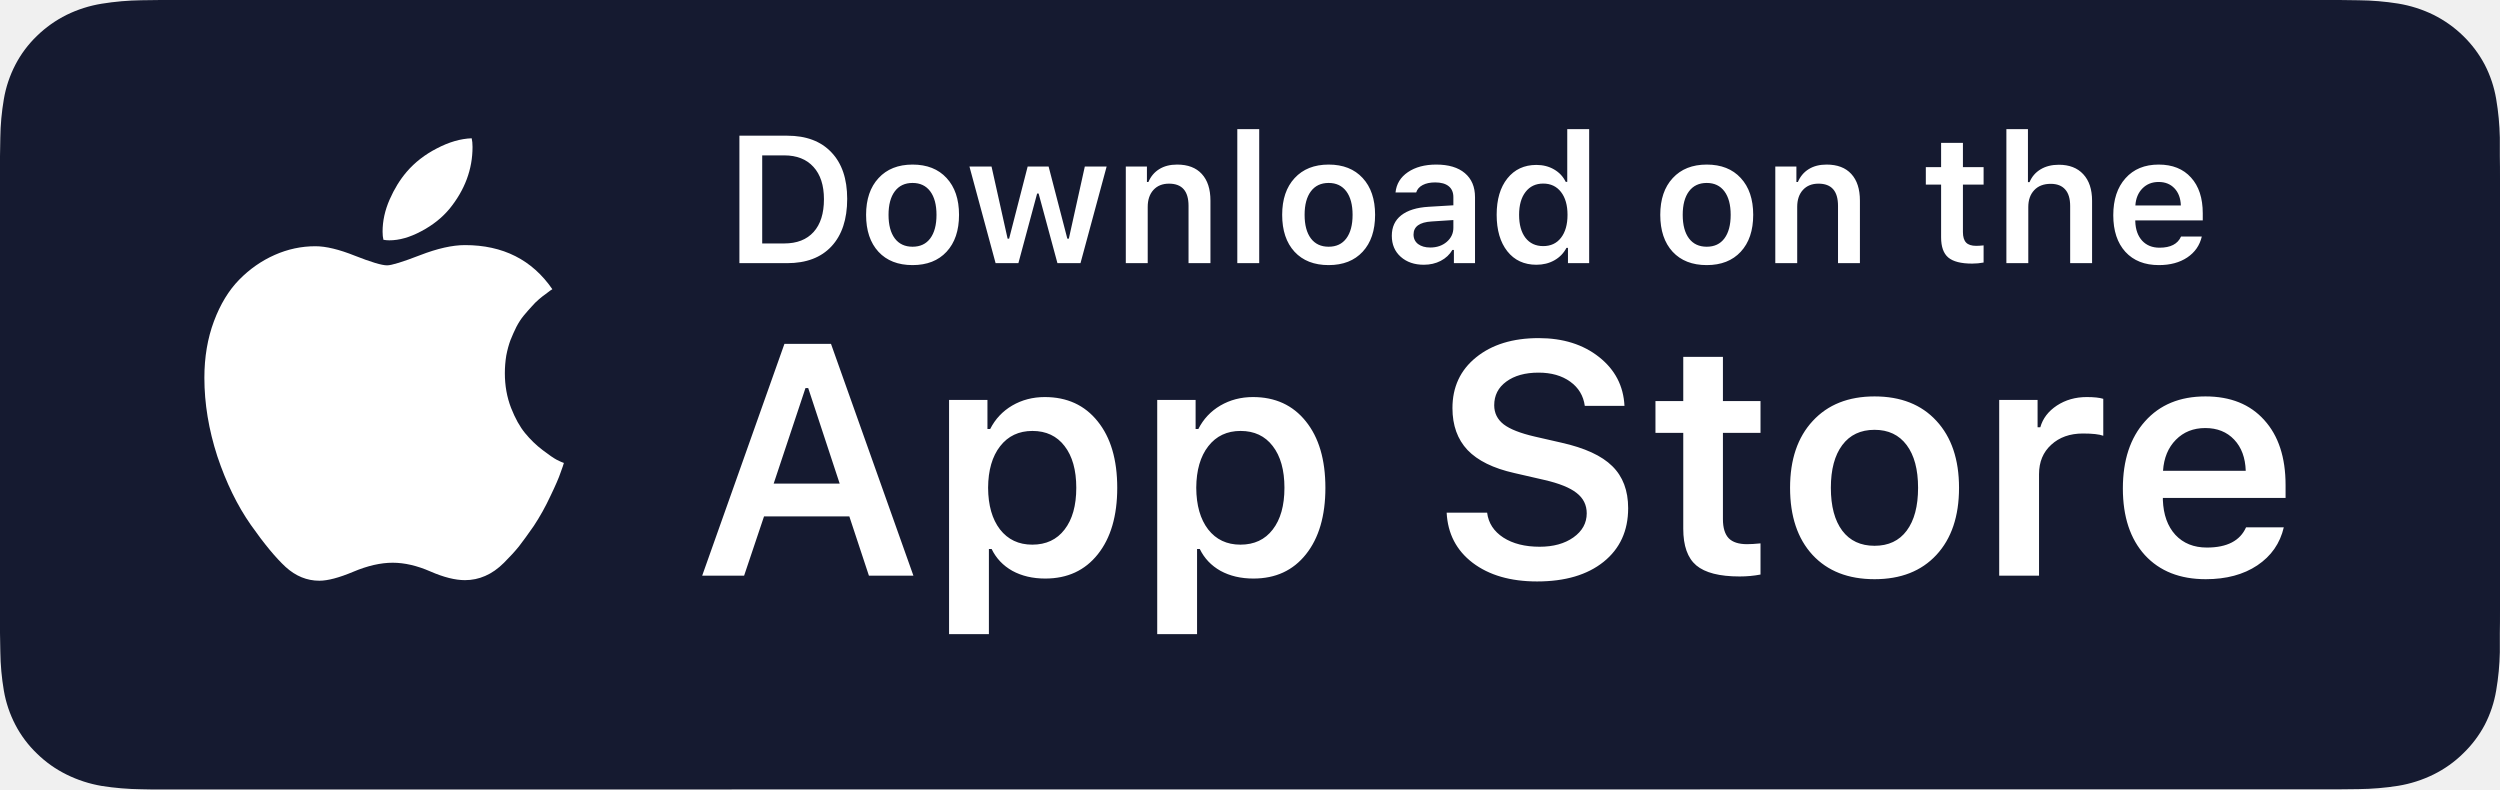
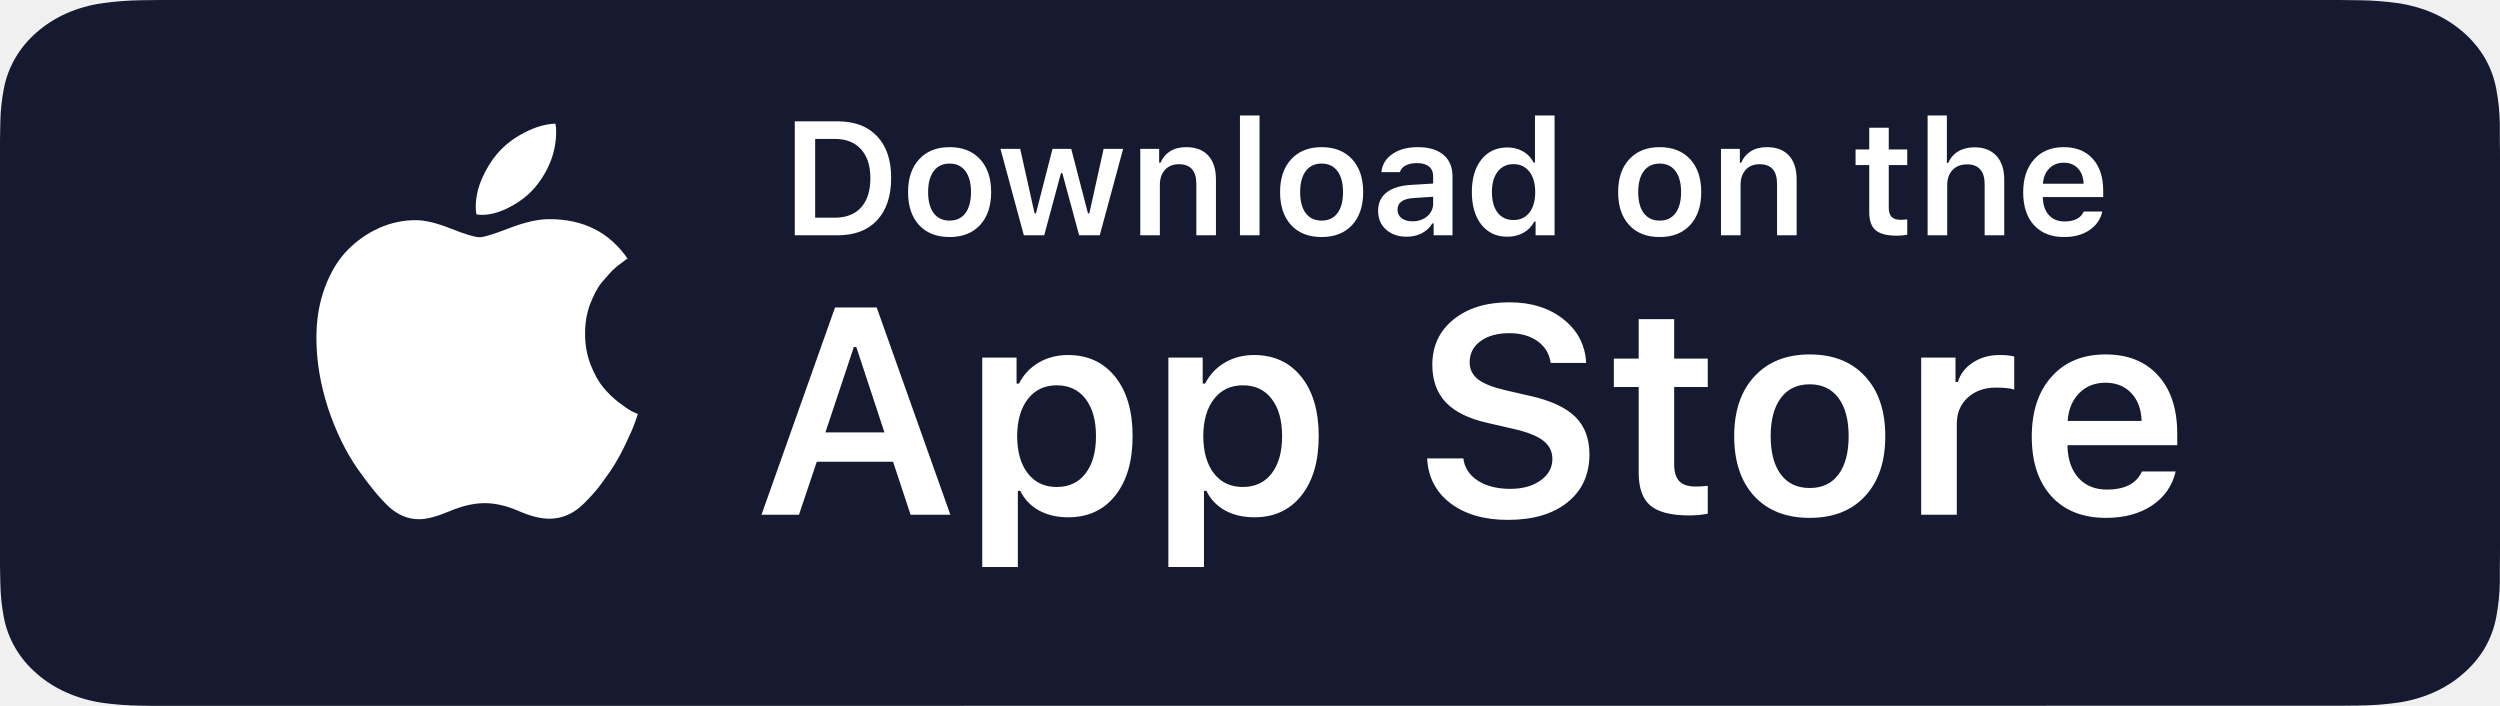
- <svg xmlns="http://www.w3.org/2000/svg" width="152" height="48" viewBox="0 0 152 48" fill="none">
-   <path d="M9.761 48C9.368 48 8.985 48 8.595 47.987C7.788 47.978 6.983 47.911 6.186 47.786C5.443 47.66 4.723 47.427 4.05 47.094C3.383 46.766 2.775 46.335 2.249 45.819C1.715 45.308 1.271 44.716 0.933 44.066C0.593 43.412 0.357 42.712 0.234 41.989C0.102 41.212 0.03 40.425 0.02 39.636C0.01 39.369 0 38.488 0 38.488V9.499C0 9.499 0.011 8.632 0.019 8.377C0.029 7.589 0.101 6.804 0.234 6.027C0.357 5.301 0.592 4.597 0.933 3.94C1.269 3.291 1.711 2.699 2.242 2.187C2.772 1.669 3.382 1.237 4.05 0.904C4.721 0.575 5.439 0.347 6.18 0.226C6.979 0.097 7.787 0.026 8.598 0.015L9.761 0H142.237L143.414 0.016C144.216 0.024 145.017 0.091 145.809 0.217C146.559 0.341 147.285 0.572 147.964 0.905C149.301 1.576 150.389 2.637 151.076 3.94C151.412 4.592 151.644 5.29 151.766 6.01C151.9 6.793 151.974 7.584 151.99 8.378C151.99 8.733 151.99 9.115 151.99 9.495C152 9.966 152 10.414 152 10.866V37.132C152 37.588 152 38.036 151.99 38.482C151.99 38.889 151.99 39.264 151.99 39.648C151.975 40.428 151.901 41.205 151.769 41.974C151.649 42.703 151.414 43.41 151.073 44.07C150.733 44.711 150.292 45.297 149.765 45.804C149.239 46.324 148.63 46.757 147.962 47.087C147.285 47.421 146.56 47.654 145.811 47.777C145.014 47.903 144.209 47.97 143.401 47.978C143.024 47.986 142.628 47.991 142.244 47.991H140.847L9.761 48Z" fill="#151A30" />
-   <path d="M52.83 35L51.639 31.396H46.453L45.242 35H42.693L47.693 20.908H50.525L55.535 35H52.83ZM48.973 23.594L47.039 29.404H51.053L49.139 23.594H48.973ZM63.523 24.141C64.878 24.141 65.949 24.632 66.736 25.615C67.531 26.598 67.928 27.946 67.928 29.658C67.928 31.364 67.534 32.712 66.746 33.701C65.965 34.684 64.9 35.176 63.553 35.176C62.791 35.176 62.124 35.02 61.551 34.707C60.984 34.388 60.565 33.945 60.291 33.379H60.125V38.555H57.703V24.316H60.037V26.084H60.203C60.509 25.479 60.955 25.003 61.541 24.658C62.133 24.313 62.794 24.141 63.523 24.141ZM62.762 33.115C63.602 33.115 64.256 32.809 64.725 32.197C65.2 31.585 65.438 30.739 65.438 29.658C65.438 28.578 65.2 27.731 64.725 27.119C64.256 26.507 63.605 26.201 62.772 26.201C61.945 26.201 61.29 26.51 60.809 27.129C60.327 27.747 60.083 28.59 60.076 29.658C60.083 30.726 60.324 31.569 60.799 32.188C61.281 32.806 61.935 33.115 62.762 33.115ZM76.18 24.141C77.534 24.141 78.605 24.632 79.393 25.615C80.187 26.598 80.584 27.946 80.584 29.658C80.584 31.364 80.19 32.712 79.402 33.701C78.621 34.684 77.557 35.176 76.209 35.176C75.447 35.176 74.78 35.02 74.207 34.707C73.641 34.388 73.221 33.945 72.947 33.379H72.781V38.555H70.359V24.316H72.693V26.084H72.859C73.165 25.479 73.611 25.003 74.197 24.658C74.79 24.313 75.451 24.141 76.18 24.141ZM75.418 33.115C76.258 33.115 76.912 32.809 77.381 32.197C77.856 31.585 78.094 30.739 78.094 29.658C78.094 28.578 77.856 27.731 77.381 27.119C76.912 26.507 76.261 26.201 75.428 26.201C74.601 26.201 73.947 26.51 73.465 27.129C72.983 27.747 72.739 28.59 72.732 29.658C72.739 30.726 72.98 31.569 73.455 32.188C73.937 32.806 74.591 33.115 75.418 33.115ZM87.957 31.172H90.418C90.496 31.803 90.825 32.308 91.404 32.685C91.984 33.057 92.719 33.242 93.611 33.242C94.445 33.242 95.128 33.053 95.662 32.676C96.203 32.292 96.473 31.803 96.473 31.211C96.473 30.703 96.268 30.29 95.857 29.971C95.454 29.652 94.799 29.388 93.894 29.18L92.068 28.76C90.792 28.473 89.845 28.008 89.227 27.363C88.615 26.712 88.309 25.863 88.309 24.814C88.309 23.532 88.787 22.503 89.744 21.729C90.708 20.947 91.977 20.557 93.553 20.557C95.031 20.557 96.255 20.941 97.225 21.709C98.195 22.477 98.709 23.467 98.768 24.678H96.356C96.271 24.059 95.975 23.568 95.467 23.203C94.959 22.838 94.318 22.656 93.543 22.656C92.729 22.656 92.075 22.838 91.58 23.203C91.092 23.561 90.848 24.04 90.848 24.639C90.848 25.114 91.04 25.501 91.424 25.801C91.808 26.094 92.436 26.341 93.309 26.543L94.93 26.914C96.356 27.233 97.387 27.708 98.025 28.34C98.67 28.971 98.992 29.824 98.992 30.898C98.992 32.272 98.494 33.359 97.498 34.16C96.508 34.954 95.161 35.352 93.455 35.352C91.841 35.352 90.535 34.974 89.539 34.219C88.549 33.464 88.022 32.448 87.957 31.172ZM102.342 21.699H104.754V24.385H107.039V26.318H104.754V31.562C104.754 32.09 104.871 32.477 105.105 32.725C105.34 32.965 105.711 33.086 106.219 33.086C106.44 33.086 106.714 33.07 107.039 33.037V34.932C106.635 35.01 106.212 35.049 105.77 35.049C104.546 35.049 103.667 34.824 103.133 34.375C102.605 33.926 102.342 33.184 102.342 32.148V26.318H100.652V24.385H102.342V21.699ZM113.973 35.215C112.371 35.215 111.115 34.723 110.203 33.74C109.292 32.751 108.836 31.39 108.836 29.658C108.836 27.939 109.295 26.585 110.213 25.596C111.131 24.6 112.384 24.102 113.973 24.102C115.568 24.102 116.821 24.596 117.732 25.586C118.65 26.576 119.109 27.933 119.109 29.658C119.109 31.39 118.65 32.751 117.732 33.74C116.821 34.723 115.568 35.215 113.973 35.215ZM112.01 32.266C112.472 32.878 113.126 33.184 113.973 33.184C114.819 33.184 115.47 32.878 115.926 32.266C116.388 31.647 116.619 30.778 116.619 29.658C116.619 28.545 116.388 27.679 115.926 27.061C115.464 26.442 114.812 26.133 113.973 26.133C113.126 26.133 112.472 26.442 112.01 27.061C111.548 27.679 111.316 28.545 111.316 29.658C111.316 30.778 111.548 31.647 112.01 32.266ZM121.551 35V24.316H123.885V25.977H124.051C124.201 25.443 124.536 25.003 125.057 24.658C125.584 24.313 126.189 24.141 126.873 24.141C127.309 24.141 127.645 24.176 127.879 24.248V26.494C127.632 26.403 127.218 26.357 126.639 26.357C125.851 26.357 125.21 26.585 124.715 27.041C124.22 27.49 123.973 28.086 123.973 28.828V35H121.551ZM134.08 26.025C133.357 26.025 132.762 26.263 132.293 26.738C131.824 27.213 131.564 27.842 131.512 28.623H136.541C136.515 27.829 136.281 27.197 135.838 26.729C135.395 26.26 134.809 26.025 134.08 26.025ZM136.561 32.06H138.855C138.628 33.037 138.09 33.809 137.244 34.375C136.404 34.935 135.359 35.215 134.109 35.215C132.54 35.215 131.307 34.727 130.408 33.75C129.516 32.767 129.07 31.416 129.07 29.697C129.07 27.979 129.52 26.618 130.418 25.615C131.316 24.606 132.54 24.102 134.09 24.102C135.613 24.102 136.805 24.58 137.664 25.537C138.53 26.488 138.963 27.806 138.963 29.492V30.273H131.502V30.4C131.535 31.292 131.788 31.999 132.264 32.52C132.745 33.034 133.383 33.291 134.178 33.291C135.402 33.291 136.196 32.881 136.561 32.06Z" fill="white" />
-   <path d="M44.956 8.25H47.862C49.015 8.25 49.91 8.586 50.547 9.259C51.188 9.929 51.509 10.872 51.509 12.09C51.509 13.332 51.19 14.296 50.553 14.979C49.919 15.66 49.022 16 47.862 16H44.956V8.25ZM46.342 9.447V14.802H47.679C48.453 14.802 49.049 14.569 49.468 14.104C49.887 13.639 50.096 12.974 50.096 12.111C50.096 11.266 49.883 10.611 49.457 10.146C49.035 9.68 48.442 9.447 47.679 9.447H46.342ZM55.483 16.118C54.602 16.118 53.911 15.848 53.41 15.307C52.909 14.763 52.658 14.014 52.658 13.062C52.658 12.117 52.911 11.372 53.416 10.828C53.92 10.28 54.61 10.006 55.483 10.006C56.361 10.006 57.05 10.278 57.551 10.822C58.056 11.367 58.309 12.113 58.309 13.062C58.309 14.014 58.056 14.763 57.551 15.307C57.05 15.848 56.361 16.118 55.483 16.118ZM54.404 14.496C54.658 14.833 55.018 15.001 55.483 15.001C55.949 15.001 56.307 14.833 56.558 14.496C56.812 14.156 56.939 13.678 56.939 13.062C56.939 12.45 56.812 11.973 56.558 11.633C56.303 11.293 55.945 11.123 55.483 11.123C55.018 11.123 54.658 11.293 54.404 11.633C54.15 11.973 54.023 12.45 54.023 13.062C54.023 13.678 54.15 14.156 54.404 14.496ZM67.284 10.124L65.694 16H64.292L63.148 11.768H63.057L61.918 16H60.532L58.942 10.124H60.285L61.263 14.512H61.354L62.482 10.124H63.755L64.894 14.512H64.985L65.957 10.124H67.284ZM68.449 16V10.124H69.733V11.064H69.824C69.967 10.727 70.186 10.468 70.48 10.285C70.777 10.099 71.14 10.006 71.57 10.006C72.222 10.006 72.721 10.196 73.068 10.575C73.419 10.955 73.595 11.495 73.595 12.197V16H72.263V12.514C72.263 11.615 71.867 11.166 71.076 11.166C70.678 11.166 70.363 11.293 70.13 11.547C69.898 11.802 69.781 12.145 69.781 12.579V16H68.449ZM75.228 16V7.852H76.56V16H75.228ZM80.781 16.118C79.9 16.118 79.209 15.848 78.708 15.307C78.207 14.763 77.956 14.014 77.956 13.062C77.956 12.117 78.209 11.372 78.713 10.828C79.218 10.28 79.908 10.006 80.781 10.006C81.659 10.006 82.348 10.278 82.849 10.822C83.354 11.367 83.606 12.113 83.606 13.062C83.606 14.014 83.354 14.763 82.849 15.307C82.348 15.848 81.659 16.118 80.781 16.118ZM79.702 14.496C79.956 14.833 80.316 15.001 80.781 15.001C81.247 15.001 81.605 14.833 81.856 14.496C82.11 14.156 82.237 13.678 82.237 13.062C82.237 12.45 82.11 11.973 81.856 11.633C81.601 11.293 81.243 11.123 80.781 11.123C80.316 11.123 79.956 11.293 79.702 11.633C79.447 11.973 79.32 12.45 79.32 13.062C79.32 13.678 79.447 14.156 79.702 14.496ZM86.958 15.049C87.359 15.049 87.694 14.935 87.962 14.706C88.231 14.473 88.365 14.186 88.365 13.846V13.379L87.039 13.465C86.308 13.511 85.943 13.776 85.943 14.26C85.943 14.503 86.036 14.697 86.222 14.84C86.412 14.979 86.657 15.049 86.958 15.049ZM86.566 16.097C85.993 16.097 85.526 15.935 85.164 15.613C84.802 15.291 84.622 14.865 84.622 14.335C84.622 13.805 84.813 13.39 85.196 13.089C85.583 12.788 86.134 12.616 86.851 12.573L88.365 12.482V11.988C88.365 11.698 88.27 11.476 88.081 11.322C87.891 11.168 87.617 11.091 87.259 11.091C86.951 11.091 86.697 11.145 86.496 11.252C86.296 11.356 86.165 11.506 86.104 11.703H84.847C84.901 11.184 85.151 10.772 85.599 10.468C86.05 10.16 86.625 10.006 87.323 10.006C88.075 10.006 88.655 10.18 89.064 10.527C89.475 10.874 89.681 11.361 89.681 11.988V16H88.397V15.194H88.306C88.141 15.477 87.905 15.699 87.597 15.86C87.293 16.018 86.949 16.097 86.566 16.097ZM93.414 16.097C92.669 16.097 92.08 15.825 91.647 15.28C91.214 14.732 90.997 13.991 90.997 13.057C90.997 12.129 91.214 11.393 91.647 10.849C92.084 10.301 92.673 10.027 93.414 10.027C93.815 10.027 94.173 10.119 94.488 10.301C94.803 10.484 95.04 10.736 95.197 11.059H95.289V7.852H96.621V16H95.332V15.071H95.24C95.072 15.393 94.827 15.646 94.504 15.828C94.186 16.007 93.822 16.097 93.414 16.097ZM94.907 11.671C94.642 11.331 94.282 11.161 93.828 11.161C93.373 11.161 93.015 11.331 92.753 11.671C92.492 12.008 92.361 12.471 92.361 13.062C92.361 13.656 92.49 14.122 92.748 14.459C93.009 14.795 93.369 14.963 93.828 14.963C94.286 14.963 94.646 14.795 94.907 14.459C95.172 14.118 95.305 13.653 95.305 13.062C95.305 12.475 95.172 12.011 94.907 11.671ZM103.77 16.118C102.889 16.118 102.198 15.848 101.696 15.307C101.195 14.763 100.944 14.014 100.944 13.062C100.944 12.117 101.197 11.372 101.702 10.828C102.207 10.28 102.896 10.006 103.77 10.006C104.647 10.006 105.336 10.278 105.837 10.822C106.342 11.367 106.595 12.113 106.595 13.062C106.595 14.014 106.342 14.763 105.837 15.307C105.336 15.848 104.647 16.118 103.77 16.118ZM102.69 14.496C102.944 14.833 103.304 15.001 103.77 15.001C104.235 15.001 104.593 14.833 104.844 14.496C105.098 14.156 105.225 13.678 105.225 13.062C105.225 12.45 105.098 11.973 104.844 11.633C104.59 11.293 104.231 11.123 103.77 11.123C103.304 11.123 102.944 11.293 102.69 11.633C102.436 11.973 102.309 12.45 102.309 13.062C102.309 13.678 102.436 14.156 102.69 14.496ZM107.938 16V10.124H109.221V11.064H109.312C109.456 10.727 109.674 10.468 109.968 10.285C110.265 10.099 110.628 10.006 111.058 10.006C111.71 10.006 112.209 10.196 112.557 10.575C112.908 10.955 113.083 11.495 113.083 12.197V16H111.751V12.514C111.751 11.615 111.355 11.166 110.564 11.166C110.167 11.166 109.851 11.293 109.619 11.547C109.386 11.802 109.27 12.145 109.27 12.579V16H107.938ZM118.019 8.685H119.346V10.162H120.603V11.225H119.346V14.109C119.346 14.399 119.41 14.613 119.539 14.748C119.668 14.881 119.872 14.947 120.151 14.947C120.273 14.947 120.424 14.938 120.603 14.92V15.962C120.381 16.005 120.148 16.027 119.904 16.027C119.231 16.027 118.748 15.903 118.454 15.656C118.164 15.409 118.019 15.001 118.019 14.432V11.225H117.09V10.162H118.019V8.685ZM121.988 16V7.852H123.299V11.075H123.396C123.535 10.742 123.759 10.482 124.067 10.296C124.375 10.11 124.745 10.017 125.179 10.017C125.812 10.017 126.307 10.208 126.661 10.591C127.019 10.974 127.198 11.513 127.198 12.208V16H125.866V12.525C125.866 12.081 125.766 11.746 125.565 11.521C125.365 11.291 125.071 11.177 124.685 11.177C124.255 11.177 123.92 11.306 123.68 11.563C123.44 11.818 123.32 12.16 123.32 12.589V16H121.988ZM131.243 11.064C130.845 11.064 130.518 11.195 130.26 11.456C130.002 11.717 129.859 12.063 129.83 12.493H132.596C132.582 12.056 132.453 11.709 132.209 11.451C131.966 11.193 131.644 11.064 131.243 11.064ZM132.607 14.383H133.869C133.744 14.92 133.448 15.345 132.983 15.656C132.521 15.964 131.946 16.118 131.259 16.118C130.396 16.118 129.717 15.85 129.223 15.312C128.733 14.772 128.487 14.029 128.487 13.084C128.487 12.138 128.734 11.39 129.229 10.838C129.723 10.283 130.396 10.006 131.248 10.006C132.086 10.006 132.741 10.269 133.214 10.795C133.69 11.318 133.928 12.043 133.928 12.971V13.4H129.825V13.47C129.843 13.961 129.982 14.349 130.244 14.636C130.509 14.919 130.86 15.06 131.296 15.06C131.97 15.06 132.406 14.835 132.607 14.383Z" fill="white" />
-   <path d="M28.269 14.902C30.581 14.902 32.353 15.797 33.584 17.585L33.447 17.671C33.356 17.739 33.259 17.813 33.156 17.893C33.054 17.961 32.923 18.064 32.763 18.201C32.615 18.326 32.467 18.474 32.319 18.645C32.171 18.805 32.011 18.987 31.84 19.192C31.681 19.386 31.533 19.613 31.396 19.875C31.271 20.126 31.151 20.394 31.037 20.679C30.935 20.952 30.849 21.265 30.781 21.619C30.724 21.972 30.695 22.331 30.695 22.695C30.695 23.447 30.821 24.148 31.071 24.797C31.322 25.435 31.607 25.948 31.926 26.335C32.245 26.723 32.598 27.065 32.985 27.361C33.373 27.657 33.663 27.856 33.857 27.959C34.062 28.061 34.204 28.124 34.284 28.147C34.261 28.238 34.193 28.438 34.079 28.745C33.977 29.053 33.772 29.526 33.464 30.164C33.168 30.802 32.831 31.405 32.456 31.975C32.091 32.499 31.789 32.915 31.55 33.223C31.311 33.519 31.009 33.849 30.644 34.214C30.279 34.578 29.898 34.846 29.499 35.017C29.112 35.188 28.701 35.273 28.269 35.273C27.676 35.273 26.975 35.097 26.166 34.744C25.358 34.391 24.594 34.214 23.877 34.214C23.147 34.214 22.35 34.396 21.484 34.761C20.618 35.125 19.929 35.308 19.416 35.308C18.664 35.308 17.98 35.029 17.365 34.47C16.761 33.912 16.055 33.057 15.246 31.907C14.426 30.733 13.748 29.343 13.212 27.737C12.688 26.119 12.426 24.53 12.426 22.969C12.426 21.715 12.62 20.57 13.007 19.534C13.395 18.497 13.907 17.654 14.545 17.004C15.183 16.355 15.901 15.854 16.699 15.501C17.496 15.147 18.322 14.971 19.177 14.971C19.815 14.971 20.618 15.164 21.586 15.552C22.566 15.939 23.216 16.133 23.535 16.133C23.808 16.133 24.475 15.928 25.534 15.518C26.594 15.107 27.505 14.902 28.269 14.902ZM27.329 12.698C26.873 13.245 26.297 13.7 25.602 14.065C24.919 14.43 24.275 14.612 23.671 14.612C23.546 14.612 23.426 14.6 23.312 14.578C23.278 14.441 23.261 14.276 23.261 14.082C23.261 13.433 23.404 12.783 23.689 12.134C23.973 11.484 24.321 10.92 24.731 10.442C25.221 9.872 25.83 9.399 26.56 9.023C27.3 8.636 28.006 8.431 28.679 8.408C28.713 8.556 28.73 8.733 28.73 8.938C28.73 10.294 28.263 11.547 27.329 12.698Z" fill="white" />
+ <svg xmlns="http://www.w3.org/2000/svg" width="170" height="48" viewBox="0 0 170 48" fill="none">
+   <path d="M10.917 48C10.477 48 10.049 48 9.613 47.987C8.711 47.978 7.81 47.911 6.919 47.786C6.087 47.66 5.282 47.427 4.529 47.094C3.784 46.766 3.104 46.335 2.515 45.819C1.918 45.308 1.421 44.716 1.044 44.066C0.663 43.412 0.399 42.712 0.262 41.989C0.114 41.212 0.033 40.425 0.022 39.636C0.012 39.369 0 38.488 0 38.488V9.499C0 9.499 0.013 8.632 0.021 8.377C0.032 7.589 0.113 6.804 0.262 6.027C0.399 5.301 0.663 4.597 1.044 3.94C1.42 3.291 1.914 2.699 2.507 2.187C3.1 1.669 3.782 1.237 4.529 0.904C5.28 0.575 6.083 0.347 6.912 0.226C7.806 0.097 8.71 0.026 9.616 0.015L10.917 0H159.081L160.397 0.016C161.295 0.024 162.19 0.091 163.076 0.217C163.914 0.341 164.726 0.572 165.486 0.905C166.981 1.576 168.199 2.637 168.967 3.94C169.342 4.592 169.602 5.29 169.738 6.01C169.888 6.793 169.971 7.584 169.988 8.378C169.988 8.733 169.988 9.115 169.988 9.495C170 9.966 170 10.414 170 10.866V37.132C170 37.588 170 38.036 169.988 38.482C169.988 38.889 169.988 39.264 169.988 39.648C169.972 40.428 169.889 41.205 169.742 41.974C169.607 42.703 169.344 43.41 168.963 44.07C168.583 44.711 168.09 45.297 167.501 45.804C166.912 46.324 166.231 46.757 165.483 47.087C164.726 47.421 163.915 47.654 163.079 47.777C162.187 47.903 161.286 47.97 160.383 47.978C159.961 47.986 159.518 47.991 159.089 47.991H157.526L10.917 48Z" fill="#151A30" />
+   <path d="M61.919 35L60.728 31.396H55.542L54.331 35H51.783L56.783 20.908H59.615L64.624 35H61.919ZM58.062 23.594L56.128 29.404H60.142L58.228 23.594H58.062ZM72.613 24.141C73.967 24.141 75.038 24.632 75.826 25.615C76.62 26.598 77.017 27.946 77.017 29.658C77.017 31.364 76.623 32.712 75.835 33.701C75.054 34.684 73.99 35.176 72.642 35.176C71.88 35.176 71.213 35.02 70.64 34.707C70.074 34.388 69.654 33.945 69.38 33.379H69.214V38.555H66.793V24.316H69.126V26.084H69.293C69.599 25.479 70.044 25.003 70.63 24.658C71.223 24.313 71.884 24.141 72.613 24.141ZM71.851 33.115C72.691 33.115 73.345 32.809 73.814 32.197C74.289 31.585 74.527 30.739 74.527 29.658C74.527 28.578 74.289 27.731 73.814 27.119C73.345 26.507 72.694 26.201 71.861 26.201C71.034 26.201 70.38 26.51 69.898 27.129C69.416 27.747 69.172 28.59 69.165 29.658C69.172 30.726 69.413 31.569 69.888 32.188C70.37 32.806 71.024 33.115 71.851 33.115ZM85.269 24.141C86.623 24.141 87.694 24.632 88.482 25.615C89.276 26.598 89.673 27.946 89.673 29.658C89.673 31.364 89.279 32.712 88.492 33.701C87.71 34.684 86.646 35.176 85.298 35.176C84.537 35.176 83.869 35.02 83.296 34.707C82.73 34.388 82.31 33.945 82.037 33.379H81.871V38.555H79.449V24.316H81.783V26.084H81.949C82.255 25.479 82.701 25.003 83.287 24.658C83.879 24.313 84.54 24.141 85.269 24.141ZM84.507 33.115C85.347 33.115 86.001 32.809 86.47 32.197C86.945 31.585 87.183 30.739 87.183 29.658C87.183 28.578 86.945 27.731 86.47 27.119C86.001 26.507 85.35 26.201 84.517 26.201C83.69 26.201 83.036 26.51 82.554 27.129C82.072 27.747 81.828 28.59 81.822 29.658C81.828 30.726 82.069 31.569 82.544 32.188C83.026 32.806 83.68 33.115 84.507 33.115ZM97.046 31.172H99.507C99.585 31.803 99.914 32.308 100.494 32.685C101.073 33.057 101.809 33.242 102.701 33.242C103.534 33.242 104.218 33.053 104.751 32.676C105.292 32.292 105.562 31.803 105.562 31.211C105.562 30.703 105.357 30.29 104.947 29.971C104.543 29.652 103.889 29.388 102.984 29.18L101.158 28.76C99.882 28.473 98.934 28.008 98.316 27.363C97.704 26.712 97.398 25.863 97.398 24.814C97.398 23.532 97.876 22.503 98.834 21.729C99.797 20.947 101.067 20.557 102.642 20.557C104.12 20.557 105.344 20.941 106.314 21.709C107.284 22.477 107.798 23.467 107.857 24.678H105.445C105.36 24.059 105.064 23.568 104.556 23.203C104.048 22.838 103.407 22.656 102.632 22.656C101.819 22.656 101.164 22.838 100.669 23.203C100.181 23.561 99.937 24.04 99.937 24.639C99.937 25.114 100.129 25.501 100.513 25.801C100.897 26.094 101.526 26.341 102.398 26.543L104.019 26.914C105.445 27.233 106.477 27.708 107.115 28.34C107.759 28.971 108.082 29.824 108.082 30.898C108.082 32.272 107.583 33.359 106.587 34.16C105.598 34.954 104.25 35.352 102.544 35.352C100.93 35.352 99.624 34.974 98.628 34.219C97.639 33.464 97.112 32.448 97.046 31.172ZM111.431 21.699H113.843V24.385H116.128V26.318H113.843V31.562C113.843 32.09 113.96 32.477 114.195 32.725C114.429 32.965 114.8 33.086 115.308 33.086C115.529 33.086 115.803 33.07 116.128 33.037V34.932C115.725 35.01 115.302 35.049 114.859 35.049C113.635 35.049 112.756 34.824 112.222 34.375C111.695 33.926 111.431 33.184 111.431 32.148V26.318H109.742V24.385H111.431V21.699ZM123.062 35.215C121.46 35.215 120.204 34.723 119.292 33.74C118.381 32.751 117.925 31.39 117.925 29.658C117.925 27.939 118.384 26.585 119.302 25.596C120.22 24.6 121.473 24.102 123.062 24.102C124.657 24.102 125.91 24.596 126.822 25.586C127.74 26.576 128.199 27.933 128.199 29.658C128.199 31.39 127.74 32.751 126.822 33.74C125.91 34.723 124.657 35.215 123.062 35.215ZM121.099 32.266C121.561 32.878 122.216 33.184 123.062 33.184C123.908 33.184 124.559 32.878 125.015 32.266C125.477 31.647 125.708 30.778 125.708 29.658C125.708 28.545 125.477 27.679 125.015 27.061C124.553 26.442 123.902 26.133 123.062 26.133C122.216 26.133 121.561 26.442 121.099 27.061C120.637 27.679 120.406 28.545 120.406 29.658C120.406 30.778 120.637 31.647 121.099 32.266ZM130.64 35V24.316H132.974V25.977H133.14C133.29 25.443 133.625 25.003 134.146 24.658C134.673 24.313 135.279 24.141 135.962 24.141C136.399 24.141 136.734 24.176 136.968 24.248V26.494C136.721 26.403 136.307 26.357 135.728 26.357C134.94 26.357 134.299 26.585 133.804 27.041C133.309 27.49 133.062 28.086 133.062 28.828V35H130.64ZM143.169 26.025C142.447 26.025 141.851 26.263 141.382 26.738C140.914 27.213 140.653 27.842 140.601 28.623H145.63C145.604 27.829 145.37 27.197 144.927 26.729C144.485 26.26 143.899 26.025 143.169 26.025ZM145.65 32.06H147.945C147.717 33.037 147.18 33.809 146.333 34.375C145.494 34.935 144.449 35.215 143.199 35.215C141.63 35.215 140.396 34.727 139.498 33.75C138.606 32.767 138.16 31.416 138.16 29.697C138.16 27.979 138.609 26.618 139.507 25.615C140.406 24.606 141.63 24.102 143.179 24.102C144.703 24.102 145.894 24.58 146.753 25.537C147.619 26.488 148.052 27.806 148.052 29.492V30.273H140.591V30.4C140.624 31.292 140.878 31.999 141.353 32.52C141.835 33.034 142.473 33.291 143.267 33.291C144.491 33.291 145.285 32.881 145.65 32.06Z" fill="white" />
+   <path d="M54.045 8.25H56.951C58.104 8.25 58.999 8.586 59.637 9.259C60.278 9.929 60.598 10.872 60.598 12.09C60.598 13.332 60.279 14.296 59.642 14.979C59.008 15.66 58.111 16 56.951 16H54.045V8.25ZM55.431 9.447V14.802H56.769C57.542 14.802 58.138 14.569 58.557 14.104C58.976 13.639 59.185 12.974 59.185 12.111C59.185 11.266 58.972 10.611 58.546 10.146C58.124 9.68 57.531 9.447 56.769 9.447H55.431ZM64.573 16.118C63.692 16.118 63.001 15.848 62.499 15.307C61.998 14.763 61.748 14.014 61.748 13.062C61.748 12.117 62 11.372 62.505 10.828C63.01 10.28 63.699 10.006 64.573 10.006C65.45 10.006 66.139 10.278 66.641 10.822C67.145 11.367 67.398 12.113 67.398 13.062C67.398 14.014 67.145 14.763 66.641 15.307C66.139 15.848 65.45 16.118 64.573 16.118ZM63.493 14.496C63.747 14.833 64.107 15.001 64.573 15.001C65.038 15.001 65.396 14.833 65.647 14.496C65.901 14.156 66.028 13.678 66.028 13.062C66.028 12.45 65.901 11.973 65.647 11.633C65.393 11.293 65.035 11.123 64.573 11.123C64.107 11.123 63.747 11.293 63.493 11.633C63.239 11.973 63.112 12.45 63.112 13.062C63.112 13.678 63.239 14.156 63.493 14.496ZM76.373 10.124L74.783 16H73.381L72.237 11.768H72.146L71.007 16H69.622L68.032 10.124H69.374L70.352 14.512H70.443L71.571 10.124H72.844L73.983 14.512H74.074L75.046 10.124H76.373ZM77.539 16V10.124H78.822V11.064H78.914C79.057 10.727 79.275 10.468 79.569 10.285C79.866 10.099 80.23 10.006 80.659 10.006C81.311 10.006 81.81 10.196 82.158 10.575C82.509 10.955 82.684 11.495 82.684 12.197V16H81.352V12.514C81.352 11.615 80.956 11.166 80.165 11.166C79.768 11.166 79.453 11.293 79.22 11.547C78.987 11.802 78.871 12.145 78.871 12.579V16H77.539ZM84.317 16V7.852H85.649V16H84.317ZM89.871 16.118C88.99 16.118 88.299 15.848 87.797 15.307C87.296 14.763 87.045 14.014 87.045 13.062C87.045 12.117 87.298 11.372 87.803 10.828C88.308 10.28 88.997 10.006 89.871 10.006C90.748 10.006 91.437 10.278 91.939 10.822C92.443 11.367 92.696 12.113 92.696 13.062C92.696 14.014 92.443 14.763 91.939 15.307C91.437 15.848 90.748 16.118 89.871 16.118ZM88.791 14.496C89.045 14.833 89.405 15.001 89.871 15.001C90.336 15.001 90.694 14.833 90.945 14.496C91.199 14.156 91.326 13.678 91.326 13.062C91.326 12.45 91.199 11.973 90.945 11.633C90.691 11.293 90.332 11.123 89.871 11.123C89.405 11.123 89.045 11.293 88.791 11.633C88.537 11.973 88.41 12.45 88.41 13.062C88.41 13.678 88.537 14.156 88.791 14.496ZM96.047 15.049C96.448 15.049 96.783 14.935 97.052 14.706C97.32 14.473 97.455 14.186 97.455 13.846V13.379L96.128 13.465C95.397 13.511 95.032 13.776 95.032 14.26C95.032 14.503 95.125 14.697 95.311 14.84C95.501 14.979 95.747 15.049 96.047 15.049ZM95.655 16.097C95.082 16.097 94.615 15.935 94.253 15.613C93.892 15.291 93.711 14.865 93.711 14.335C93.711 13.805 93.903 13.39 94.286 13.089C94.672 12.788 95.224 12.616 95.94 12.573L97.455 12.482V11.988C97.455 11.698 97.36 11.476 97.17 11.322C96.98 11.168 96.706 11.091 96.348 11.091C96.04 11.091 95.786 11.145 95.585 11.252C95.385 11.356 95.254 11.506 95.193 11.703H93.936C93.99 11.184 94.241 10.772 94.689 10.468C95.14 10.16 95.714 10.006 96.413 10.006C97.165 10.006 97.745 10.18 98.153 10.527C98.565 10.874 98.77 11.361 98.77 11.988V16H97.487V15.194H97.395C97.231 15.477 96.995 15.699 96.686 15.86C96.382 16.018 96.038 16.097 95.655 16.097ZM102.503 16.097C101.759 16.097 101.17 15.825 100.736 15.28C100.303 14.732 100.086 13.991 100.086 13.057C100.086 12.129 100.303 11.393 100.736 10.849C101.173 10.301 101.762 10.027 102.503 10.027C102.904 10.027 103.263 10.119 103.578 10.301C103.893 10.484 104.129 10.736 104.287 11.059H104.378V7.852H105.71V16H104.421V15.071H104.33C104.161 15.393 103.916 15.646 103.594 15.828C103.275 16.007 102.912 16.097 102.503 16.097ZM103.997 11.671C103.732 11.331 103.372 11.161 102.917 11.161C102.462 11.161 102.104 11.331 101.843 11.671C101.581 12.008 101.451 12.471 101.451 13.062C101.451 13.656 101.58 14.122 101.837 14.459C102.099 14.795 102.459 14.963 102.917 14.963C103.375 14.963 103.735 14.795 103.997 14.459C104.262 14.118 104.394 13.653 104.394 13.062C104.394 12.475 104.262 12.011 103.997 11.671ZM112.859 16.118C111.978 16.118 111.287 15.848 110.786 15.307C110.284 14.763 110.034 14.014 110.034 13.062C110.034 12.117 110.286 11.372 110.791 10.828C111.296 10.28 111.985 10.006 112.859 10.006C113.736 10.006 114.425 10.278 114.927 10.822C115.432 11.367 115.684 12.113 115.684 13.062C115.684 14.014 115.432 14.763 114.927 15.307C114.425 15.848 113.736 16.118 112.859 16.118ZM111.779 14.496C112.034 14.833 112.393 15.001 112.859 15.001C113.324 15.001 113.682 14.833 113.933 14.496C114.187 14.156 114.314 13.678 114.314 13.062C114.314 12.45 114.187 11.973 113.933 11.633C113.679 11.293 113.321 11.123 112.859 11.123C112.393 11.123 112.034 11.293 111.779 11.633C111.525 11.973 111.398 12.45 111.398 13.062C111.398 13.678 111.525 14.156 111.779 14.496ZM117.027 16V10.124H118.311V11.064H118.402C118.545 10.727 118.764 10.468 119.057 10.285C119.354 10.099 119.718 10.006 120.147 10.006C120.799 10.006 121.299 10.196 121.646 10.575C121.997 10.955 122.172 11.495 122.172 12.197V16H120.84V12.514C120.84 11.615 120.445 11.166 119.653 11.166C119.256 11.166 118.941 11.293 118.708 11.547C118.475 11.802 118.359 12.145 118.359 12.579V16H117.027ZM127.108 8.685H128.435V10.162H129.692V11.225H128.435V14.109C128.435 14.399 128.5 14.613 128.628 14.748C128.757 14.881 128.961 14.947 129.241 14.947C129.362 14.947 129.513 14.938 129.692 14.92V15.962C129.47 16.005 129.237 16.027 128.994 16.027C128.32 16.027 127.837 15.903 127.543 15.656C127.253 15.409 127.108 15.001 127.108 14.432V11.225H126.179V10.162H127.108V8.685ZM131.078 16V7.852H132.388V11.075H132.485C132.625 10.742 132.848 10.482 133.156 10.296C133.464 10.11 133.835 10.017 134.268 10.017C134.902 10.017 135.396 10.208 135.75 10.591C136.109 10.974 136.288 11.513 136.288 12.208V16H134.956V12.525C134.956 12.081 134.855 11.746 134.655 11.521C134.454 11.291 134.161 11.177 133.774 11.177C133.344 11.177 133.009 11.306 132.77 11.563C132.53 11.818 132.41 12.16 132.41 12.589V16H131.078ZM140.332 11.064C139.935 11.064 139.607 11.195 139.349 11.456C139.091 11.717 138.948 12.063 138.919 12.493H141.686C141.671 12.056 141.542 11.709 141.299 11.451C141.055 11.193 140.733 11.064 140.332 11.064ZM141.696 14.383H142.958C142.833 14.92 142.538 15.345 142.072 15.656C141.61 15.964 141.036 16.118 140.348 16.118C139.485 16.118 138.807 15.85 138.312 15.312C137.822 14.772 137.577 14.029 137.577 13.084C137.577 12.138 137.824 11.39 138.318 10.838C138.812 10.283 139.485 10.006 140.337 10.006C141.175 10.006 141.831 10.269 142.303 10.795C142.779 11.318 143.018 12.043 143.018 12.971V13.4H138.914V13.47C138.932 13.961 139.072 14.349 139.333 14.636C139.598 14.919 139.949 15.06 140.386 15.06C141.059 15.06 141.496 14.835 141.696 14.383Z" fill="white" />
+   <path d="M37.358 14.902C39.671 14.902 41.442 15.797 42.673 17.585L42.536 17.671C42.445 17.739 42.348 17.813 42.246 17.893C42.143 17.961 42.012 18.064 41.852 18.201C41.704 18.326 41.556 18.474 41.408 18.645C41.26 18.805 41.101 18.987 40.93 19.192C40.77 19.386 40.622 19.613 40.485 19.875C40.36 20.126 40.24 20.394 40.127 20.679C40.024 20.952 39.938 21.265 39.87 21.619C39.813 21.972 39.785 22.331 39.785 22.695C39.785 23.447 39.91 24.148 40.161 24.797C40.411 25.435 40.696 25.948 41.015 26.335C41.334 26.723 41.687 27.065 42.075 27.361C42.462 27.657 42.753 27.856 42.946 27.959C43.151 28.061 43.294 28.124 43.373 28.147C43.351 28.238 43.282 28.438 43.169 28.745C43.066 29.053 42.861 29.526 42.553 30.164C42.257 30.802 41.921 31.405 41.545 31.975C41.18 32.499 40.878 32.915 40.639 33.223C40.4 33.519 40.098 33.849 39.733 34.214C39.369 34.578 38.987 34.846 38.588 35.017C38.201 35.188 37.791 35.273 37.358 35.273C36.766 35.273 36.065 35.097 35.256 34.744C34.447 34.391 33.684 34.214 32.966 34.214C32.237 34.214 31.439 34.396 30.573 34.761C29.707 35.125 29.018 35.308 28.505 35.308C27.753 35.308 27.07 35.029 26.455 34.47C25.851 33.912 25.144 33.057 24.335 31.907C23.515 30.733 22.837 29.343 22.302 27.737C21.778 26.119 21.516 24.53 21.516 22.969C21.516 21.715 21.709 20.57 22.097 19.534C22.484 18.497 22.997 17.654 23.635 17.004C24.273 16.355 24.991 15.854 25.788 15.501C26.586 15.147 27.412 14.971 28.266 14.971C28.904 14.971 29.707 15.164 30.676 15.552C31.656 15.939 32.305 16.133 32.624 16.133C32.898 16.133 33.564 15.928 34.623 15.518C35.683 15.107 36.595 14.902 37.358 14.902ZM36.418 12.698C35.962 13.245 35.387 13.7 34.692 14.065C34.008 14.43 33.365 14.612 32.761 14.612C32.635 14.612 32.516 14.6 32.402 14.578C32.368 14.441 32.351 14.276 32.351 14.082C32.351 13.433 32.493 12.783 32.778 12.134C33.063 11.484 33.41 10.92 33.82 10.442C34.31 9.872 34.92 9.399 35.649 9.023C36.389 8.636 37.096 8.431 37.768 8.408C37.802 8.556 37.819 8.733 37.819 8.938C37.819 10.294 37.352 11.547 36.418 12.698Z" fill="white" />
</svg>
